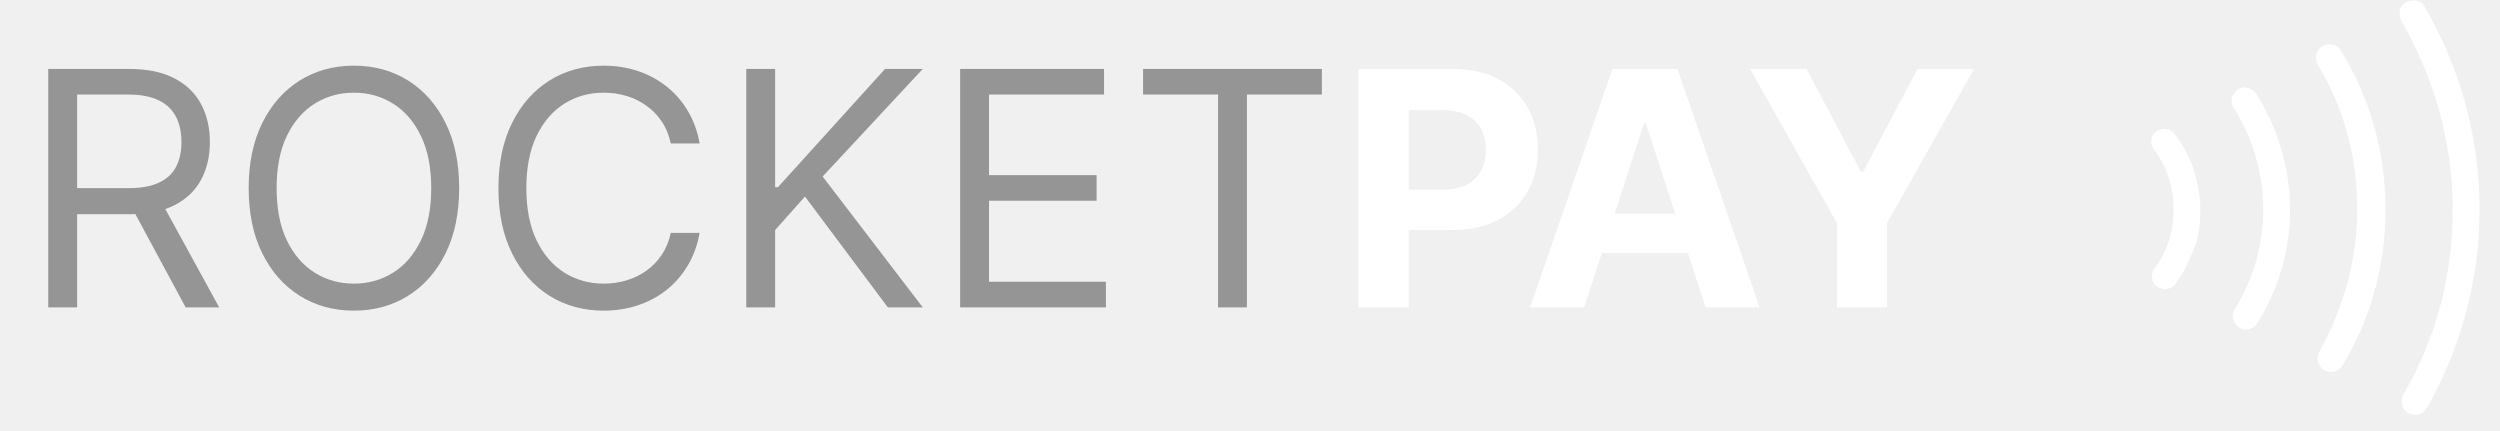
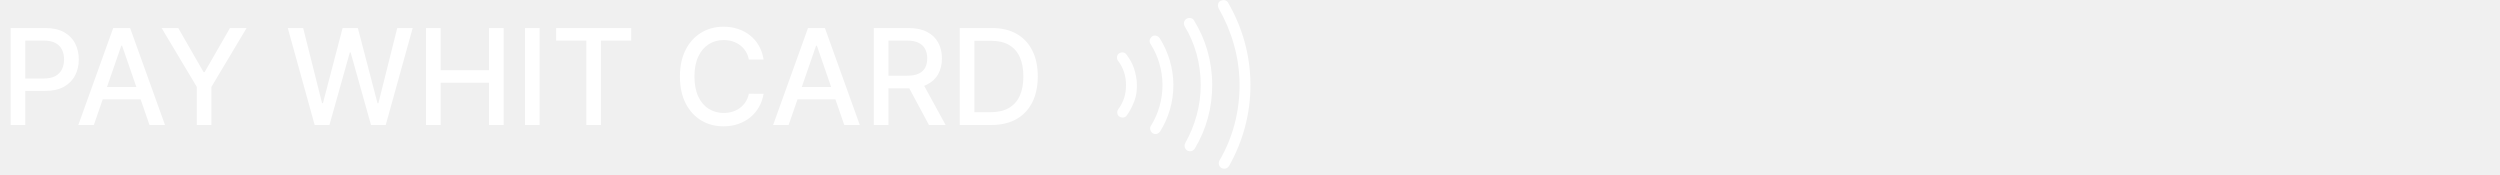
- <svg xmlns="http://www.w3.org/2000/svg" width="122" height="21" viewBox="0 0 122 21" fill="none">
-   <path d="M2.355 15V3.364H6.287C7.196 3.364 7.942 3.519 8.526 3.83C9.109 4.136 9.541 4.559 9.821 5.097C10.102 5.634 10.242 6.246 10.242 6.932C10.242 7.617 10.102 8.225 9.821 8.756C9.541 9.286 9.111 9.703 8.532 10.006C7.952 10.305 7.211 10.454 6.31 10.454H3.128V9.182H6.264C6.886 9.182 7.386 9.091 7.764 8.909C8.147 8.727 8.424 8.47 8.594 8.136C8.768 7.799 8.855 7.398 8.855 6.932C8.855 6.466 8.768 6.059 8.594 5.71C8.42 5.362 8.141 5.093 7.759 4.903C7.376 4.71 6.871 4.614 6.242 4.614H3.764V15H2.355ZM7.833 9.773L10.696 15H9.06L6.242 9.773H7.833ZM22.408 9.182C22.408 10.409 22.186 11.47 21.743 12.364C21.3 13.258 20.692 13.947 19.919 14.432C19.147 14.917 18.264 15.159 17.272 15.159C16.279 15.159 15.397 14.917 14.624 14.432C13.851 13.947 13.243 13.258 12.8 12.364C12.357 11.47 12.135 10.409 12.135 9.182C12.135 7.955 12.357 6.894 12.8 6C13.243 5.106 13.851 4.417 14.624 3.932C15.397 3.447 16.279 3.205 17.272 3.205C18.264 3.205 19.147 3.447 19.919 3.932C20.692 4.417 21.3 5.106 21.743 6C22.186 6.894 22.408 7.955 22.408 9.182ZM21.044 9.182C21.044 8.174 20.876 7.324 20.539 6.631C20.205 5.937 19.753 5.413 19.181 5.057C18.613 4.701 17.976 4.523 17.272 4.523C16.567 4.523 15.929 4.701 15.357 5.057C14.789 5.413 14.336 5.937 13.999 6.631C13.665 7.324 13.499 8.174 13.499 9.182C13.499 10.189 13.665 11.04 13.999 11.733C14.336 12.426 14.789 12.951 15.357 13.307C15.929 13.663 16.567 13.841 17.272 13.841C17.976 13.841 18.613 13.663 19.181 13.307C19.753 12.951 20.205 12.426 20.539 11.733C20.876 11.04 21.044 10.189 21.044 9.182ZM34.141 7H32.732C32.648 6.595 32.503 6.239 32.294 5.932C32.09 5.625 31.84 5.367 31.544 5.159C31.253 4.947 30.929 4.788 30.573 4.682C30.217 4.576 29.845 4.523 29.459 4.523C28.755 4.523 28.116 4.701 27.544 5.057C26.976 5.413 26.523 5.937 26.186 6.631C25.853 7.324 25.686 8.174 25.686 9.182C25.686 10.189 25.853 11.04 26.186 11.733C26.523 12.426 26.976 12.951 27.544 13.307C28.116 13.663 28.755 13.841 29.459 13.841C29.845 13.841 30.217 13.788 30.573 13.682C30.929 13.576 31.253 13.418 31.544 13.21C31.84 12.998 32.09 12.739 32.294 12.432C32.503 12.121 32.648 11.765 32.732 11.364H34.141C34.035 11.958 33.842 12.491 33.561 12.96C33.281 13.43 32.933 13.829 32.516 14.159C32.099 14.485 31.631 14.733 31.113 14.903C30.597 15.074 30.046 15.159 29.459 15.159C28.467 15.159 27.584 14.917 26.811 14.432C26.039 13.947 25.431 13.258 24.988 12.364C24.544 11.47 24.323 10.409 24.323 9.182C24.323 7.955 24.544 6.894 24.988 6C25.431 5.106 26.039 4.417 26.811 3.932C27.584 3.447 28.467 3.205 29.459 3.205C30.046 3.205 30.597 3.29 31.113 3.46C31.631 3.631 32.099 3.881 32.516 4.21C32.933 4.536 33.281 4.934 33.561 5.403C33.842 5.869 34.035 6.401 34.141 7ZM36.418 15V3.364H37.827V9.136H37.963L43.191 3.364H45.032L40.145 8.614L45.032 15H43.327L39.282 9.591L37.827 11.227V15H36.418ZM46.855 15V3.364H53.878V4.614H48.264V8.545H53.514V9.795H48.264V13.75H53.969V15H46.855ZM55.782 4.614V3.364H64.509V4.614H60.85V15H59.441V4.614H55.782Z" fill="#959595" />
-   <path d="M66.286 15V3.364H70.877C71.759 3.364 72.511 3.532 73.132 3.869C73.754 4.203 74.227 4.667 74.553 5.261C74.882 5.852 75.047 6.534 75.047 7.307C75.047 8.08 74.88 8.761 74.547 9.352C74.214 9.943 73.731 10.403 73.098 10.733C72.469 11.062 71.708 11.227 70.814 11.227H67.888V9.256H70.416C70.89 9.256 71.28 9.174 71.587 9.011C71.897 8.845 72.129 8.616 72.28 8.324C72.435 8.028 72.513 7.689 72.513 7.307C72.513 6.92 72.435 6.583 72.28 6.295C72.129 6.004 71.897 5.778 71.587 5.619C71.276 5.456 70.882 5.375 70.405 5.375H68.746V15H66.286ZM77.307 15H74.671L78.688 3.364H81.858L85.87 15H83.233L80.318 6.023H80.228L77.307 15ZM77.142 10.426H83.37V12.347H77.142V10.426ZM85.401 3.364H88.156L90.81 8.375H90.924L93.577 3.364H96.333L92.088 10.886V15H89.645V10.886L85.401 3.364Z" fill="white" />
-   <path fill-rule="evenodd" clip-rule="evenodd" d="M106.149 13.862L106.146 13.866L106.143 13.871C105.965 14.123 105.566 14.197 105.254 13.976C105.004 13.8 104.929 13.407 105.142 13.097C105.459 12.693 105.689 12.22 105.841 11.758C105.998 11.277 106.071 10.73 106.069 10.194C106.066 9.658 105.987 9.113 105.824 8.633C105.668 8.173 105.433 7.703 105.111 7.302C104.895 6.994 104.966 6.6 105.214 6.421C105.523 6.198 105.923 6.267 106.103 6.518L106.107 6.522L106.11 6.527C106.51 7.054 106.838 7.64 107.034 8.215C107.241 8.892 107.372 9.546 107.376 10.188C107.379 10.862 107.315 11.501 107.067 12.13C106.797 12.815 106.536 13.34 106.149 13.862ZM109.042 15.114L109.049 15.103L109.057 15.092C109.943 13.671 110.455 11.957 110.445 10.171C110.436 8.386 109.906 6.677 109.005 5.266C108.81 4.957 108.897 4.59 109.227 4.353C109.448 4.193 109.863 4.249 110.109 4.58C111.127 6.194 111.742 8.146 111.752 10.164C111.763 12.251 111.17 14.14 110.169 15.766C109.937 16.085 109.582 16.174 109.277 15.994C108.945 15.751 108.885 15.337 109.042 15.114ZM114.232 2.457L114.241 2.474L114.251 2.491C115.63 4.739 116.396 7.332 116.411 10.139C116.426 12.945 115.688 15.545 114.335 17.807C114.127 18.141 113.777 18.235 113.421 18.07C113.098 17.859 113.011 17.51 113.18 17.157C114.332 15.112 115.047 12.703 115.034 10.147C115.02 7.602 114.355 5.196 113.103 3.151C112.934 2.802 113.018 2.454 113.337 2.241C113.723 2.057 114.098 2.192 114.232 2.457ZM118.315 0.318L118.321 0.329L118.328 0.341C119.999 3.229 120.981 6.532 121 10.115C121.019 13.694 120.074 17.004 118.437 19.908C118.229 20.238 117.881 20.33 117.527 20.166C117.205 19.956 117.117 19.608 117.284 19.256C118.861 16.565 119.711 13.446 119.693 10.122C119.675 6.789 118.718 3.683 117.189 1.017C116.997 0.628 117.132 0.247 117.4 0.112C117.792 -0.087 118.179 0.048 118.315 0.318Z" fill="white" />
+ <svg xmlns="http://www.w3.org/2000/svg" width="300" height="21" viewBox="0 0 300 21" fill="none">
+   <path d="M1.278 15V3.364H5.426C6.331 3.364 7.081 3.528 7.676 3.858C8.271 4.188 8.716 4.638 9.011 5.21C9.307 5.778 9.455 6.419 9.455 7.131C9.455 7.847 9.305 8.491 9.006 9.062C8.71 9.631 8.263 10.081 7.665 10.415C7.07 10.744 6.322 10.909 5.42 10.909H2.568V9.42H5.261C5.833 9.42 6.297 9.322 6.653 9.125C7.009 8.924 7.271 8.652 7.438 8.307C7.604 7.962 7.688 7.57 7.688 7.131C7.688 6.691 7.604 6.301 7.438 5.96C7.271 5.619 7.008 5.352 6.648 5.159C6.292 4.966 5.822 4.869 5.239 4.869H3.034V15H1.278ZM11.261 15H9.398L13.585 3.364H15.614L19.801 15H17.938L14.648 5.477H14.557L11.261 15ZM11.574 10.443H17.619V11.921H11.574V10.443ZM19.396 3.364H21.391L24.43 8.653H24.555L27.595 3.364H29.59L25.368 10.432V15H23.618V10.432L19.396 3.364ZM37.76 15L34.533 3.364H36.379L38.646 12.375H38.754L41.112 3.364H42.942L45.3 12.381H45.408L47.669 3.364H49.521L46.288 15H44.521L42.072 6.284H41.981L39.533 15H37.76ZM51.122 15V3.364H52.878V8.42H58.679V3.364H60.44V15H58.679V9.926H52.878V15H51.122ZM64.753 3.364V15H62.997V3.364H64.753ZM66.736 4.875V3.364H75.742V4.875H72.111V15H70.361V4.875H66.736ZM91.631 7.148H89.858C89.79 6.769 89.663 6.436 89.477 6.148C89.292 5.86 89.064 5.616 88.796 5.415C88.526 5.214 88.225 5.062 87.892 4.96C87.562 4.858 87.212 4.807 86.841 4.807C86.171 4.807 85.57 4.975 85.04 5.312C84.513 5.65 84.097 6.144 83.79 6.795C83.487 7.447 83.335 8.242 83.335 9.182C83.335 10.129 83.487 10.928 83.79 11.579C84.097 12.231 84.515 12.723 85.046 13.057C85.576 13.39 86.172 13.557 86.835 13.557C87.203 13.557 87.551 13.508 87.881 13.409C88.214 13.307 88.515 13.157 88.784 12.96C89.053 12.763 89.28 12.523 89.466 12.239C89.655 11.951 89.786 11.621 89.858 11.25L91.631 11.256C91.536 11.828 91.352 12.354 91.079 12.835C90.811 13.312 90.464 13.725 90.04 14.074C89.619 14.419 89.138 14.686 88.597 14.875C88.055 15.064 87.464 15.159 86.824 15.159C85.816 15.159 84.919 14.921 84.131 14.443C83.343 13.962 82.722 13.275 82.267 12.381C81.816 11.487 81.591 10.421 81.591 9.182C81.591 7.939 81.818 6.873 82.273 5.983C82.727 5.089 83.349 4.403 84.136 3.926C84.924 3.445 85.82 3.205 86.824 3.205C87.441 3.205 88.017 3.294 88.551 3.472C89.089 3.646 89.572 3.903 90 4.244C90.428 4.581 90.782 4.994 91.062 5.483C91.343 5.968 91.532 6.523 91.631 7.148ZM94.636 15H92.773L96.96 3.364H98.989L103.176 15H101.312L98.023 5.477H97.932L94.636 15ZM94.949 10.443H100.994V11.921H94.949V10.443ZM104.857 15V3.364H109.004C109.906 3.364 110.654 3.519 111.249 3.83C111.847 4.14 112.294 4.57 112.589 5.119C112.885 5.665 113.033 6.295 113.033 7.011C113.033 7.723 112.883 8.35 112.584 8.892C112.288 9.43 111.841 9.848 111.243 10.148C110.648 10.447 109.9 10.597 108.999 10.597H105.857V9.085H108.839C109.408 9.085 109.87 9.004 110.226 8.841C110.586 8.678 110.849 8.441 111.016 8.131C111.182 7.82 111.266 7.447 111.266 7.011C111.266 6.572 111.18 6.191 111.01 5.869C110.843 5.547 110.58 5.301 110.22 5.131C109.864 4.956 109.396 4.869 108.817 4.869H106.612V15H104.857ZM110.601 9.75L113.476 15H111.476L108.658 9.75H110.601ZM118.936 15H115.169V3.364H119.055C120.196 3.364 121.175 3.597 121.993 4.062C122.811 4.525 123.438 5.189 123.874 6.057C124.313 6.92 124.533 7.956 124.533 9.165C124.533 10.377 124.311 11.419 123.868 12.29C123.429 13.161 122.792 13.831 121.959 14.301C121.125 14.767 120.118 15 118.936 15ZM116.925 13.466H118.839C119.726 13.466 120.463 13.299 121.05 12.966C121.637 12.629 122.076 12.142 122.368 11.506C122.66 10.866 122.805 10.085 122.805 9.165C122.805 8.252 122.66 7.477 122.368 6.841C122.08 6.205 121.65 5.722 121.078 5.392C120.506 5.062 119.796 4.898 118.947 4.898H116.925V13.466Z" fill="white" />
+   <path fill-rule="evenodd" clip-rule="evenodd" d="M135.203 13.862L135.199 13.866L135.196 13.871C135.018 14.123 134.62 14.197 134.308 13.976C134.058 13.8 133.983 13.407 134.196 13.097C134.513 12.693 134.743 12.22 134.894 11.758C135.052 11.277 135.125 10.73 135.122 10.194C135.119 9.658 135.04 9.113 134.878 8.633C134.722 8.173 134.486 7.703 134.165 7.302C133.949 6.994 134.02 6.6 134.268 6.421C134.577 6.198 134.976 6.268 135.157 6.518L135.16 6.522L135.164 6.527C135.564 7.054 135.892 7.64 136.088 8.215C136.294 8.892 136.426 9.546 136.429 10.188C136.433 10.863 136.368 11.501 136.121 12.13C135.851 12.815 135.59 13.34 135.203 13.862ZM138.095 15.114L138.103 15.103L138.11 15.092C138.997 13.671 139.509 11.957 139.499 10.171C139.489 8.386 138.96 6.677 138.059 5.266C137.863 4.957 137.951 4.59 138.28 4.353C138.502 4.193 138.917 4.249 139.163 4.58C140.181 6.194 140.795 8.146 140.806 10.164C140.817 12.251 140.224 14.14 139.222 15.766C138.991 16.085 138.636 16.174 138.33 15.994C137.999 15.751 137.938 15.337 138.095 15.114ZM143.286 2.457L143.295 2.475L143.305 2.491C144.684 4.739 145.45 7.332 145.465 10.139C145.48 12.945 144.742 15.545 143.388 17.807C143.181 18.141 142.83 18.235 142.475 18.07C142.152 17.859 142.065 17.51 142.234 17.157C143.385 15.113 144.101 12.703 144.088 10.147C144.074 7.602 143.408 5.196 142.157 3.151C141.988 2.802 142.071 2.454 142.391 2.241C142.776 2.057 143.152 2.192 143.286 2.457ZM147.369 0.318L147.375 0.329L147.382 0.341C149.053 3.229 150.035 6.532 150.054 10.115C150.073 13.694 149.128 17.004 147.491 19.908C147.283 20.238 146.934 20.33 146.581 20.166C146.259 19.956 146.171 19.608 146.338 19.256C147.915 16.565 148.764 13.446 148.747 10.122C148.729 6.789 147.772 3.683 146.243 1.017C146.051 0.628 146.186 0.247 146.454 0.112C146.846 -0.087 147.232 0.048 147.369 0.318Z" fill="white" />
</svg>
